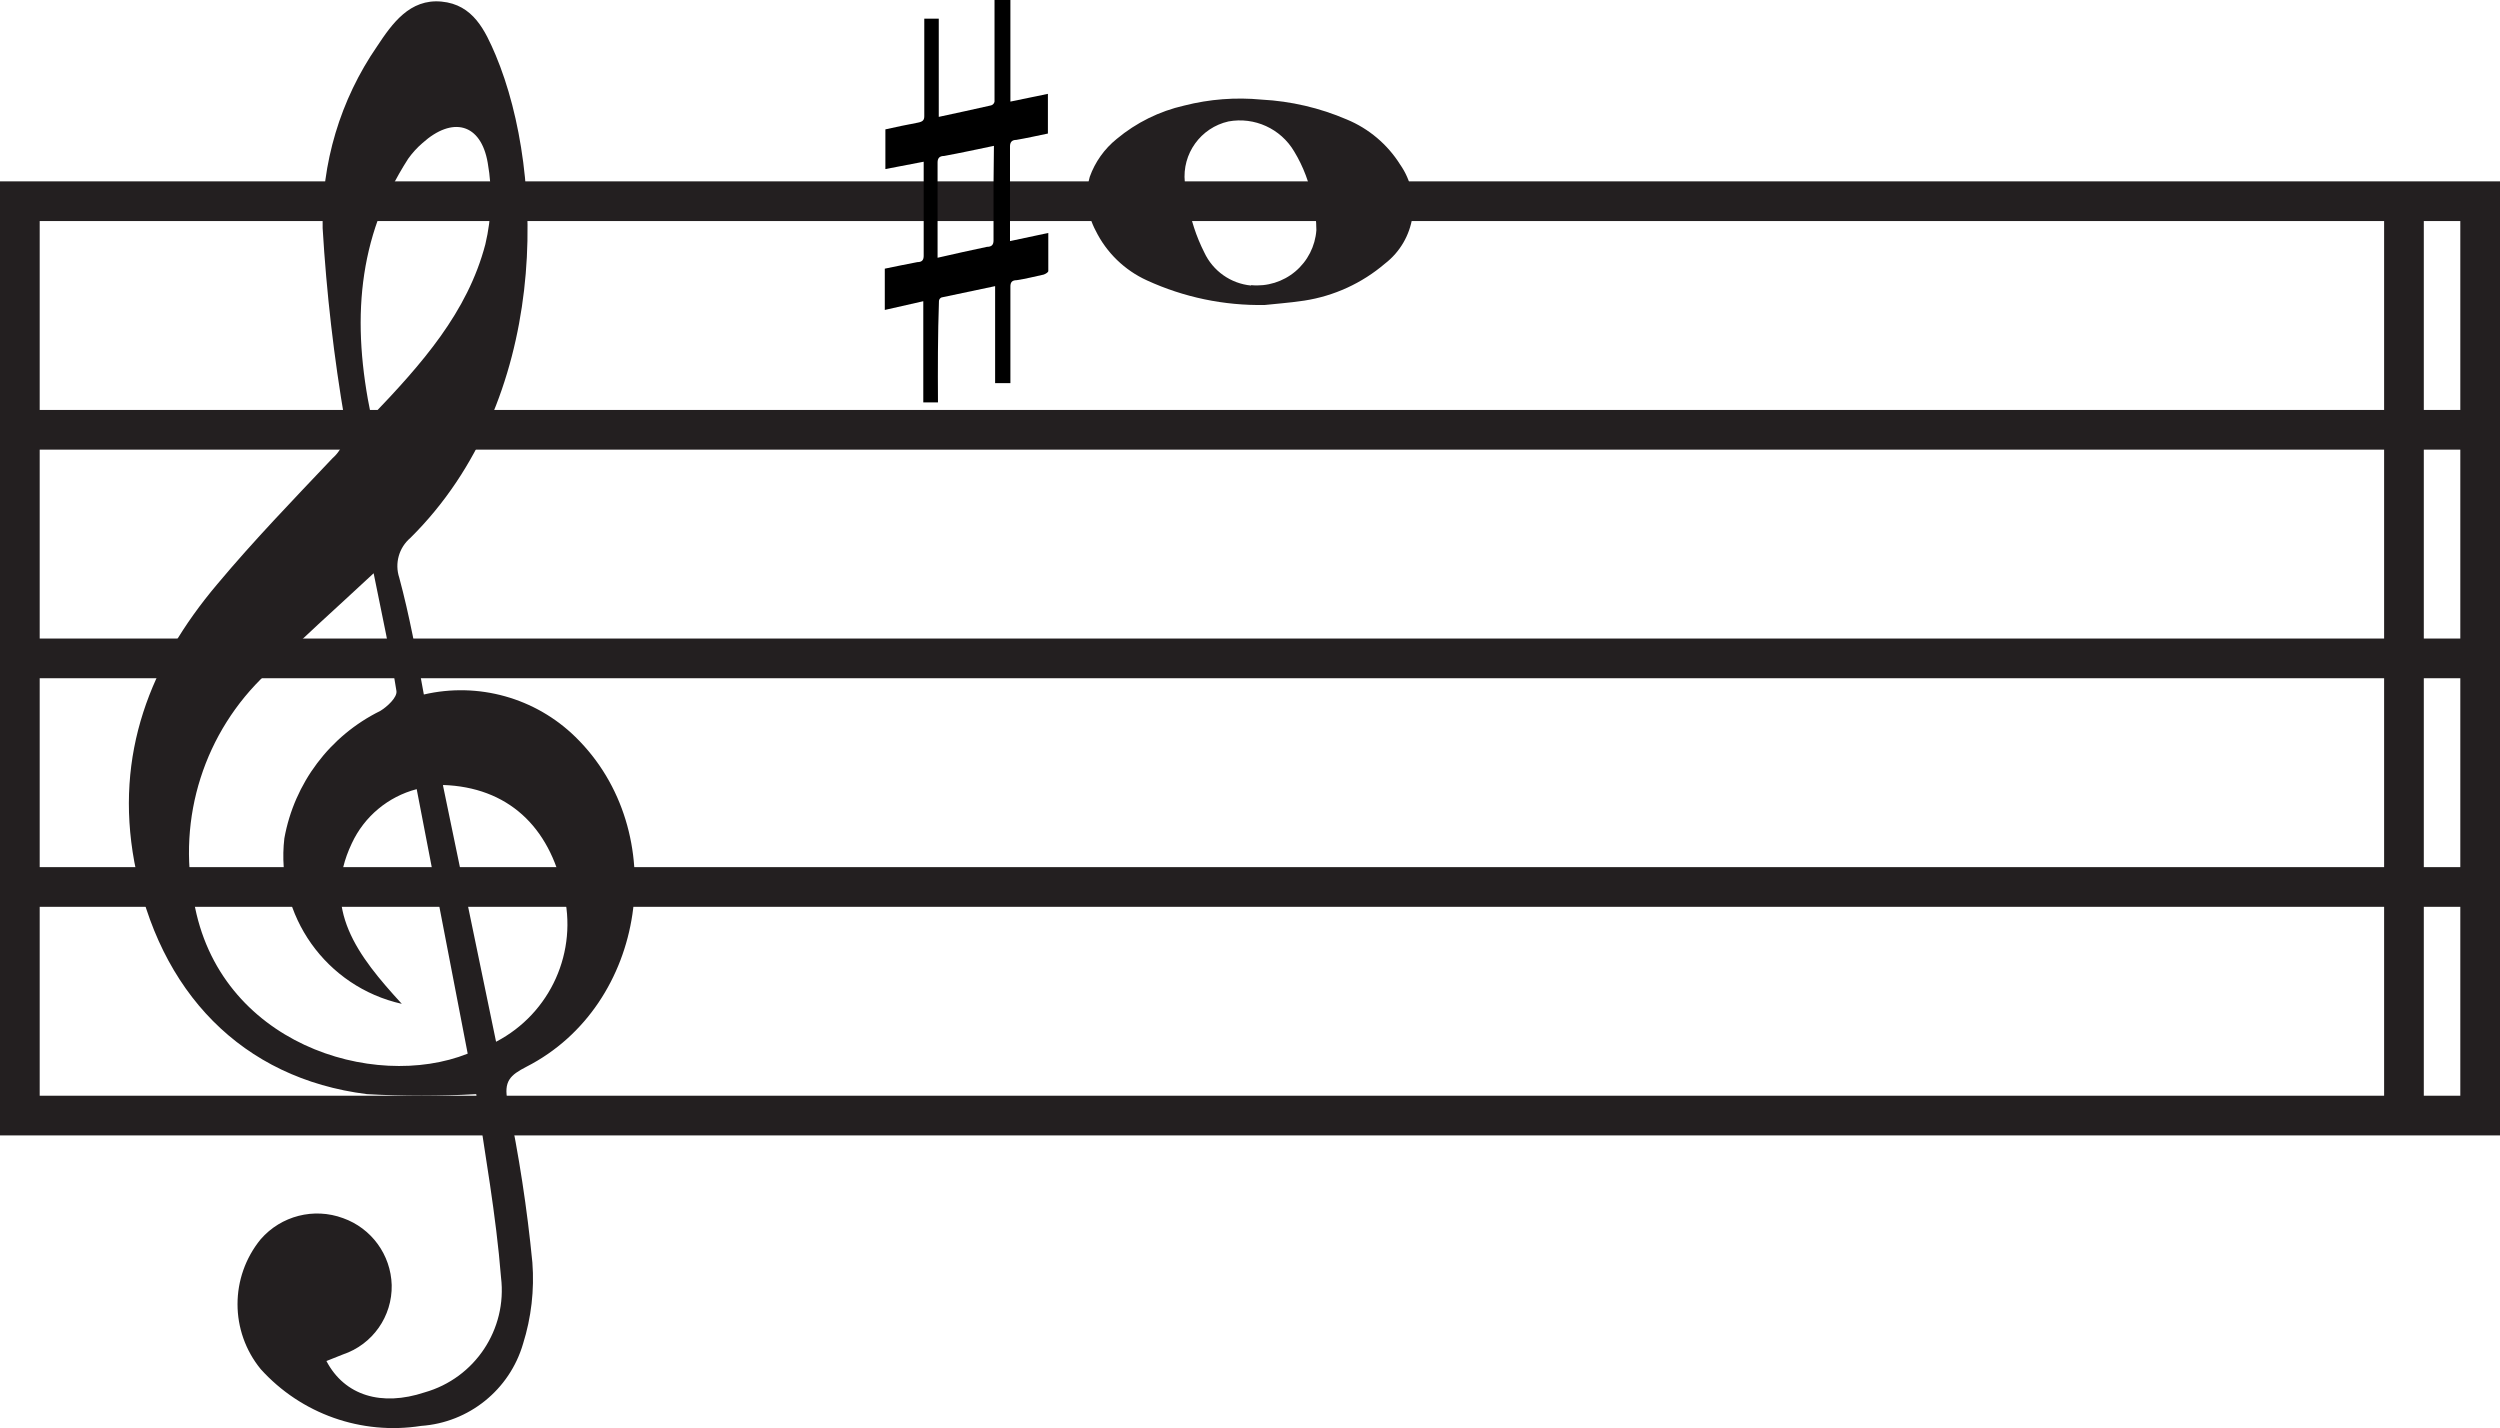
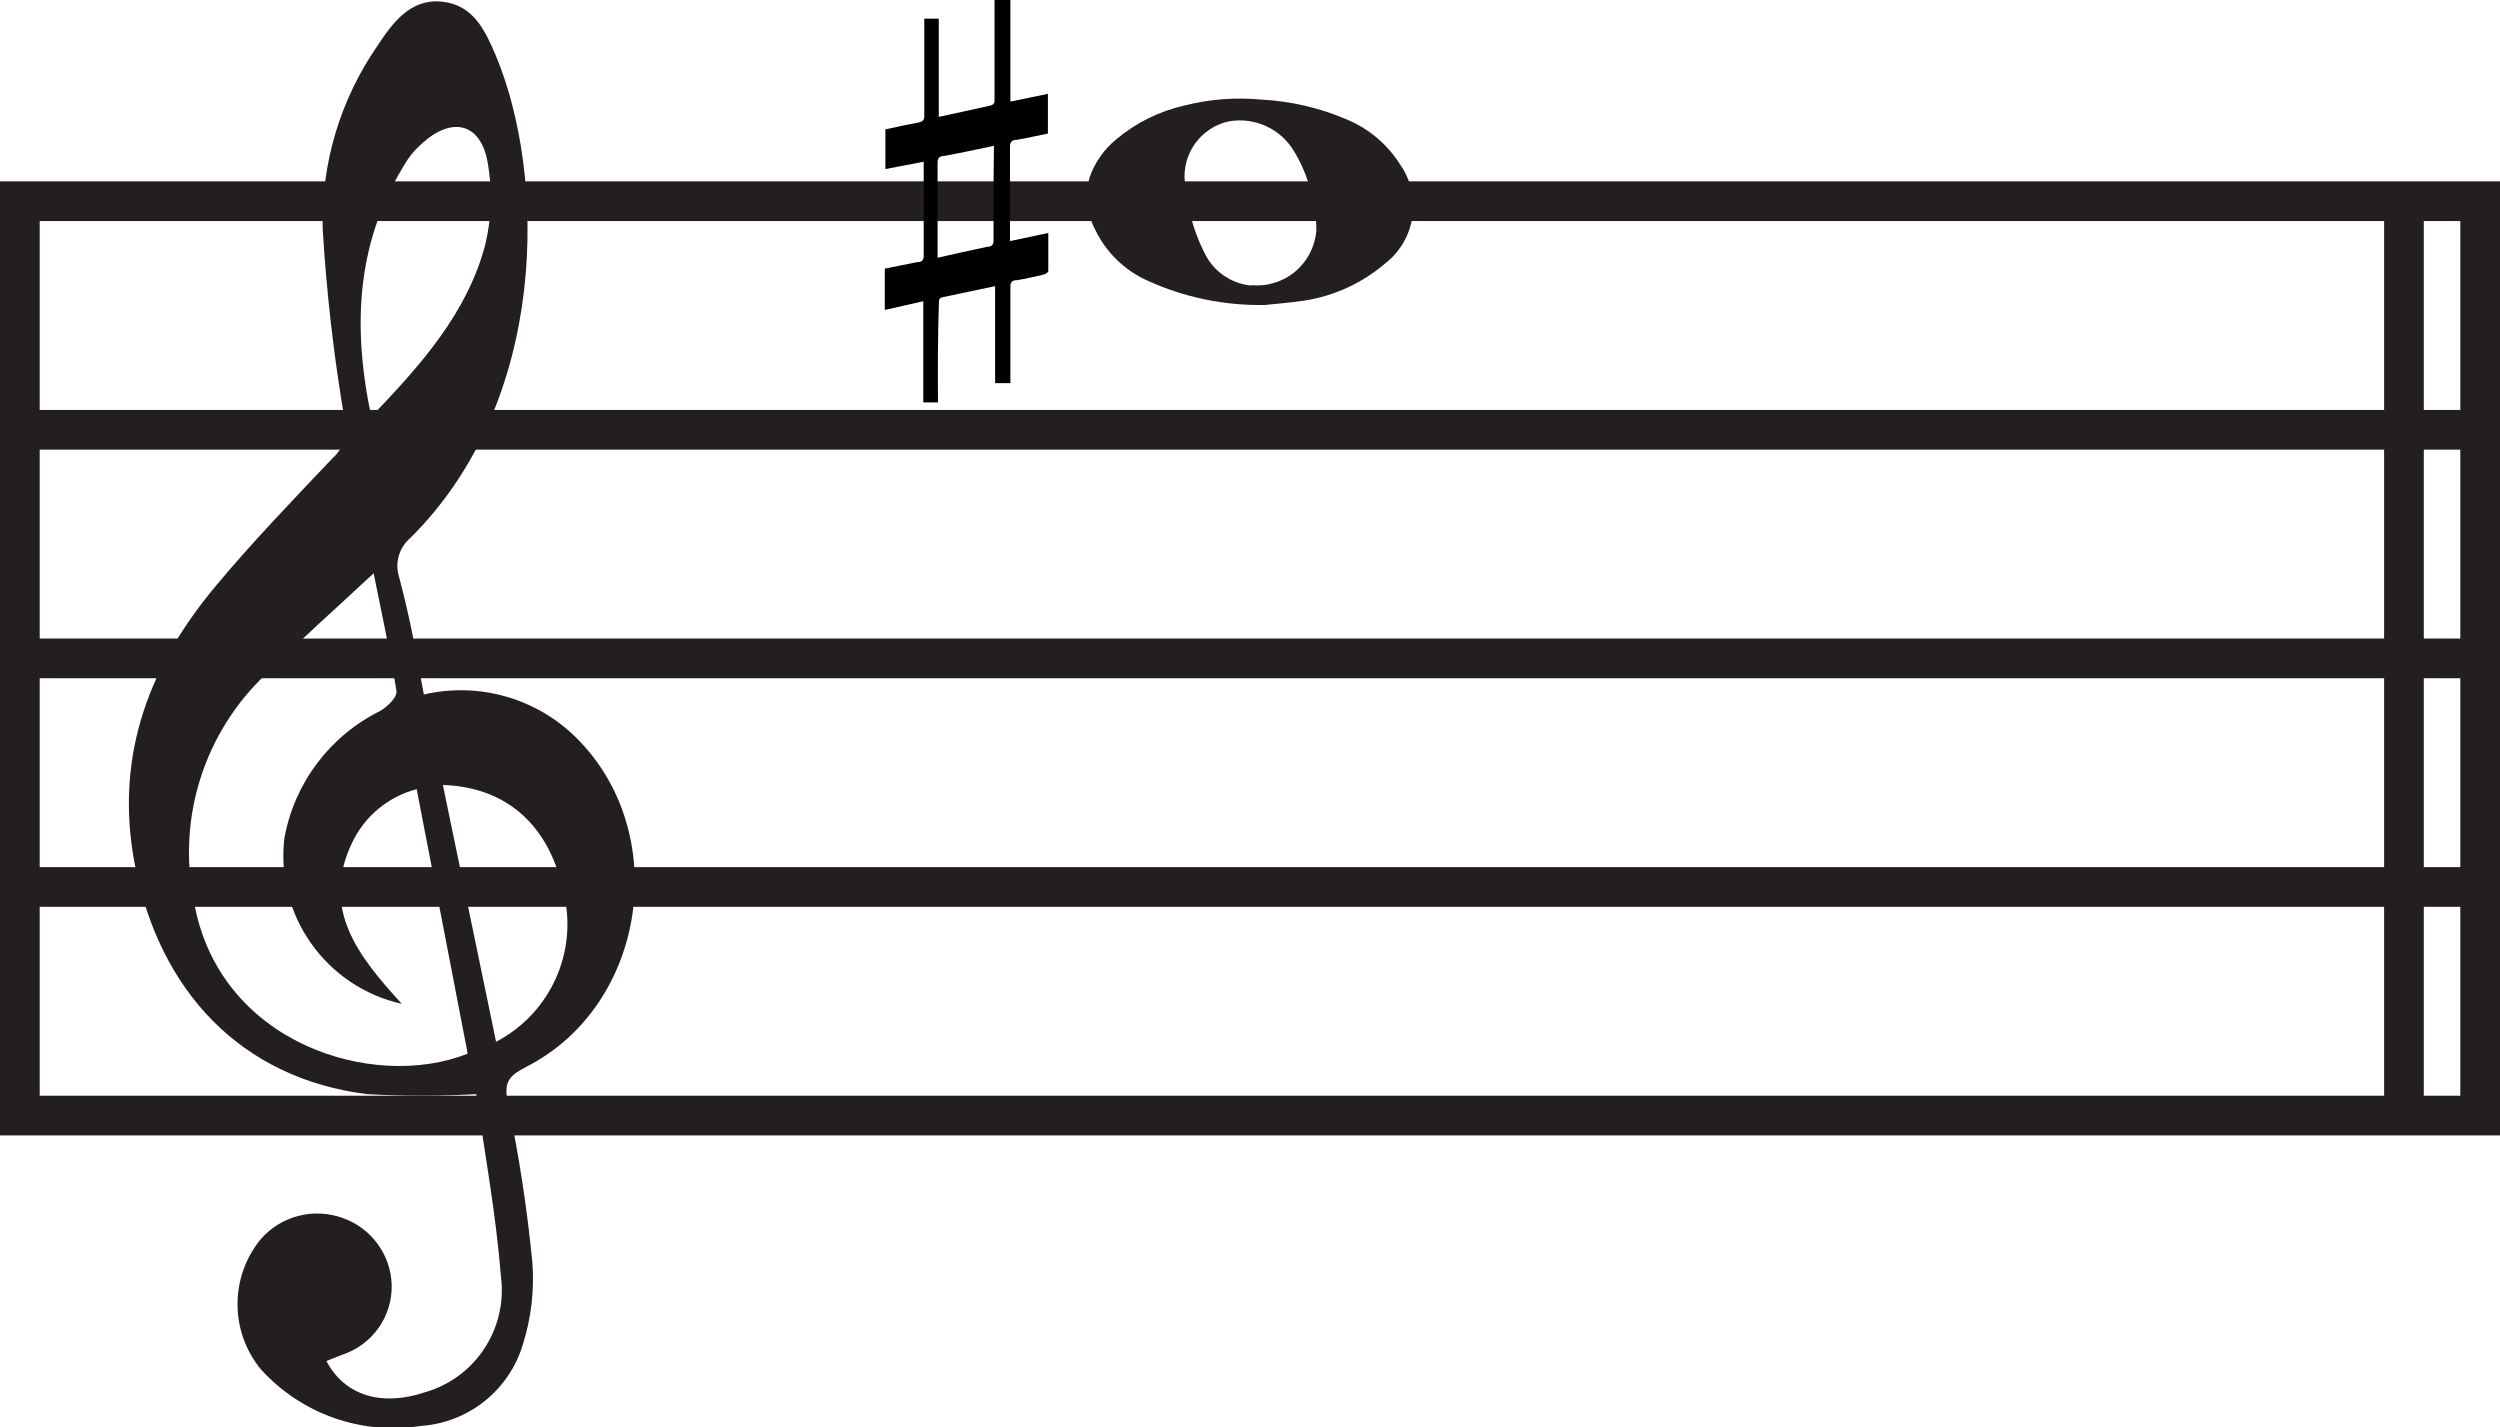
- <svg xmlns="http://www.w3.org/2000/svg" viewBox="0 0 125.99 71.94">
+ <svg xmlns="http://www.w3.org/2000/svg" viewBox="0 0 125.99 71.87">
  <defs>
    <style>.cls-1,.cls-3{fill:#231f20;}.cls-1,.cls-2{stroke:#231f20;stroke-miterlimit:10;stroke-width:2px;}.cls-2{fill:none;}</style>
  </defs>
  <g id="Layer_2" data-name="Layer 2">
    <g id="Layer_1-2" data-name="Layer 1">
      <line class="cls-1" x1="1" y1="21.66" x2="124.99" y2="21.66" />
      <line class="cls-1" x1="1" y1="33.18" x2="124.99" y2="33.18" />
      <line class="cls-1" x1="1" y1="44.7" x2="124.99" y2="44.7" />
      <rect class="cls-2" x="1" y="10.14" width="123.99" height="46.08" />
      <path class="cls-3" d="M16.45,68.59c.92,1.75,2.78,2.3,4.95,1.58a5.35,5.35,0,0,0,3.85-5.79C25,61.23,24.43,58.1,24,55.14a47.88,47.88,0,0,1-5.51,0C12.2,54.35,8,50,6.77,43.44c-1-5.43.8-10,4.18-14,1.84-2.2,3.84-4.27,5.81-6.35a1.94,1.94,0,0,0,.62-1.87,88.45,88.45,0,0,1-1.12-9.72A15.55,15.55,0,0,1,19,2.34c.76-1.15,1.65-2.41,3.25-2.26s2.2,1.46,2.73,2.7c2.55,6.09,2.7,17.4-4.3,24.33a1.86,1.86,0,0,0-.56,2C20.63,31,21,33,21.36,35A8.25,8.25,0,0,1,29,37.14c4.88,4.77,3.6,13.52-2.47,16.62-.81.42-1.17.72-.94,1.78a73.85,73.85,0,0,1,1.24,8.09,10.91,10.91,0,0,1-.47,4.09,5.77,5.77,0,0,1-5.14,4.14A9,9,0,0,1,13.14,69a5.17,5.17,0,0,1,0-6.55,3.77,3.77,0,0,1,4.15-1.06,3.69,3.69,0,0,1,2.45,3.37,3.61,3.61,0,0,1-2.46,3.5ZM23.57,53.1,21,39.77a5,5,0,0,0-3.27,2.73c-1.56,3.29.3,5.67,2.52,8.09a7.64,7.64,0,0,1-5.92-8.34,8.92,8.92,0,0,1,4.83-6.42c.35-.21.86-.68.82-1-.3-1.9-.72-3.79-1.15-5.94-1.95,1.82-3.73,3.39-5.4,5.06A12.34,12.34,0,0,0,9.77,45.41C11,52.58,18.8,55,23.57,53.1ZM18.71,21c2.56-2.67,4.85-5.26,5.75-8.69a10.11,10.11,0,0,0,.12-4.1c-.34-2-1.78-2.36-3.29-1a4.47,4.47,0,0,0-.72.79C18,12,17.71,16.23,18.71,21Zm3.62,18.61L25,52.5a6.68,6.68,0,0,0,3.39-7.57C27.69,41.63,25.57,39.67,22.33,39.56Z" />
      <line class="cls-1" x1="121.15" y1="10.14" x2="121.15" y2="56.22" />
      <path class="cls-3" d="M63.74,15.37a13.64,13.64,0,0,1-5.94-1.24,5.35,5.35,0,0,1-2.58-2.5,3.67,3.67,0,0,1-.3-2.72A4.33,4.33,0,0,1,56.28,7a8.11,8.11,0,0,1,3.4-1.68,11.37,11.37,0,0,1,3.9-.3,12.54,12.54,0,0,1,4.29,1,5.79,5.79,0,0,1,2.69,2.27,3.66,3.66,0,0,1-.77,5,8.18,8.18,0,0,1-4.06,1.86C64.94,15.27,64.15,15.32,63.74,15.37Zm-.69-1a3,3,0,0,0,3.29-2.77,6.1,6.1,0,0,0-.18-1.47,7.22,7.22,0,0,0-.94-2.5,3.18,3.18,0,0,0-3.31-1.51,2.84,2.84,0,0,0-2.2,3.06c0,.32.09.64.15,1a8.8,8.8,0,0,0,.83,2.54A2.91,2.91,0,0,0,63.05,14.39Z" />
      <path d="M47.27,20.28h-.74v-5.1l-1.94.44V13.54c.55-.11,1.09-.23,1.64-.33.27,0,.32-.14.32-.33,0-1.49,0-3,0-4.48a2.29,2.29,0,0,0,0-.25l-1.93.37v-2c.55-.12,1.09-.24,1.64-.34.26-.05.32-.14.32-.33,0-1.53,0-3.06,0-4.58V.94h.73V5.89c.91-.2,1.78-.38,2.64-.58a.24.24,0,0,0,.17-.19c0-1.71,0-3.41,0-5.12h.8s0,.08,0,.13c0,1.59,0,3.19,0,4.79,0,0,0,.11,0,.2l1.89-.39v2c-.54.11-1.06.23-1.59.32-.24,0-.32.13-.32.33,0,1.5,0,3,0,4.49v.28l1.93-.41c0,.67,0,1.3,0,1.92,0,.06-.14.15-.24.18-.45.1-.9.21-1.35.28-.27,0-.32.14-.32.33,0,1.52,0,3,0,4.57v.29h-.77V14.42l-2.7.57a.21.21,0,0,0-.13.17C47.26,16.87,47.26,18.57,47.27,20.28ZM50.09,7.35c-.87.18-1.69.36-2.51.51-.25,0-.33.13-.33.33,0,1.51,0,3,0,4.53,0,.08,0,.16,0,.27.85-.19,1.66-.38,2.49-.55.25,0,.33-.12.33-.32,0-.94,0-1.89,0-2.83Z" />
    </g>
  </g>
</svg>
